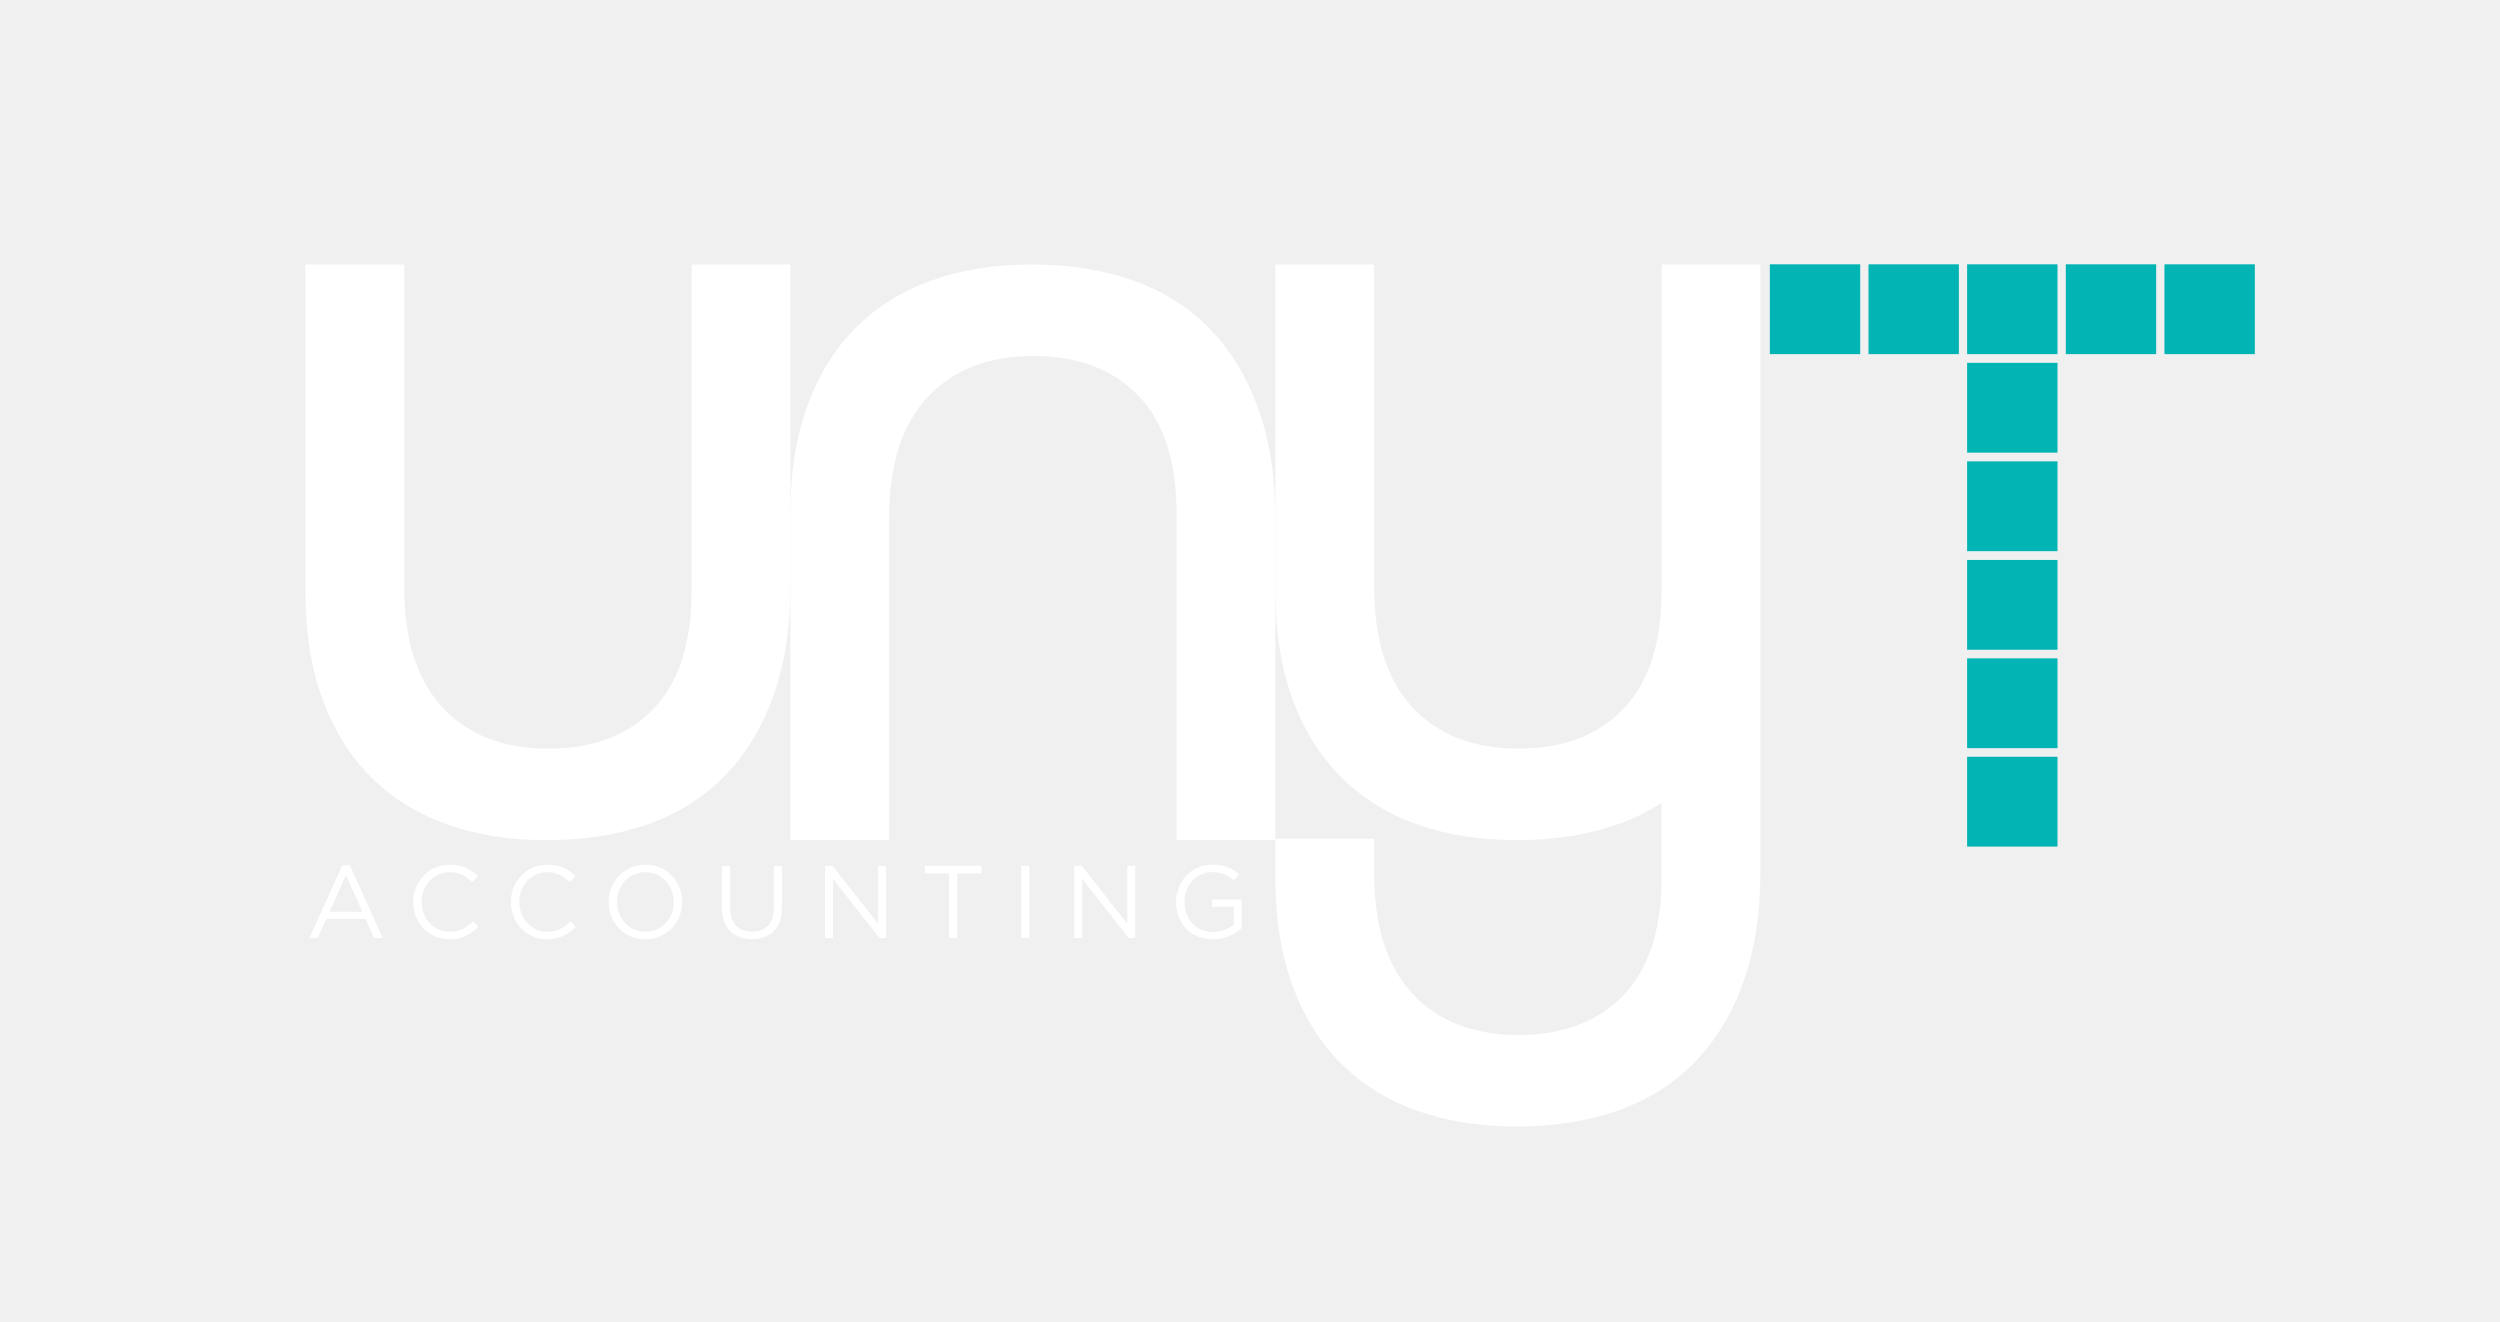
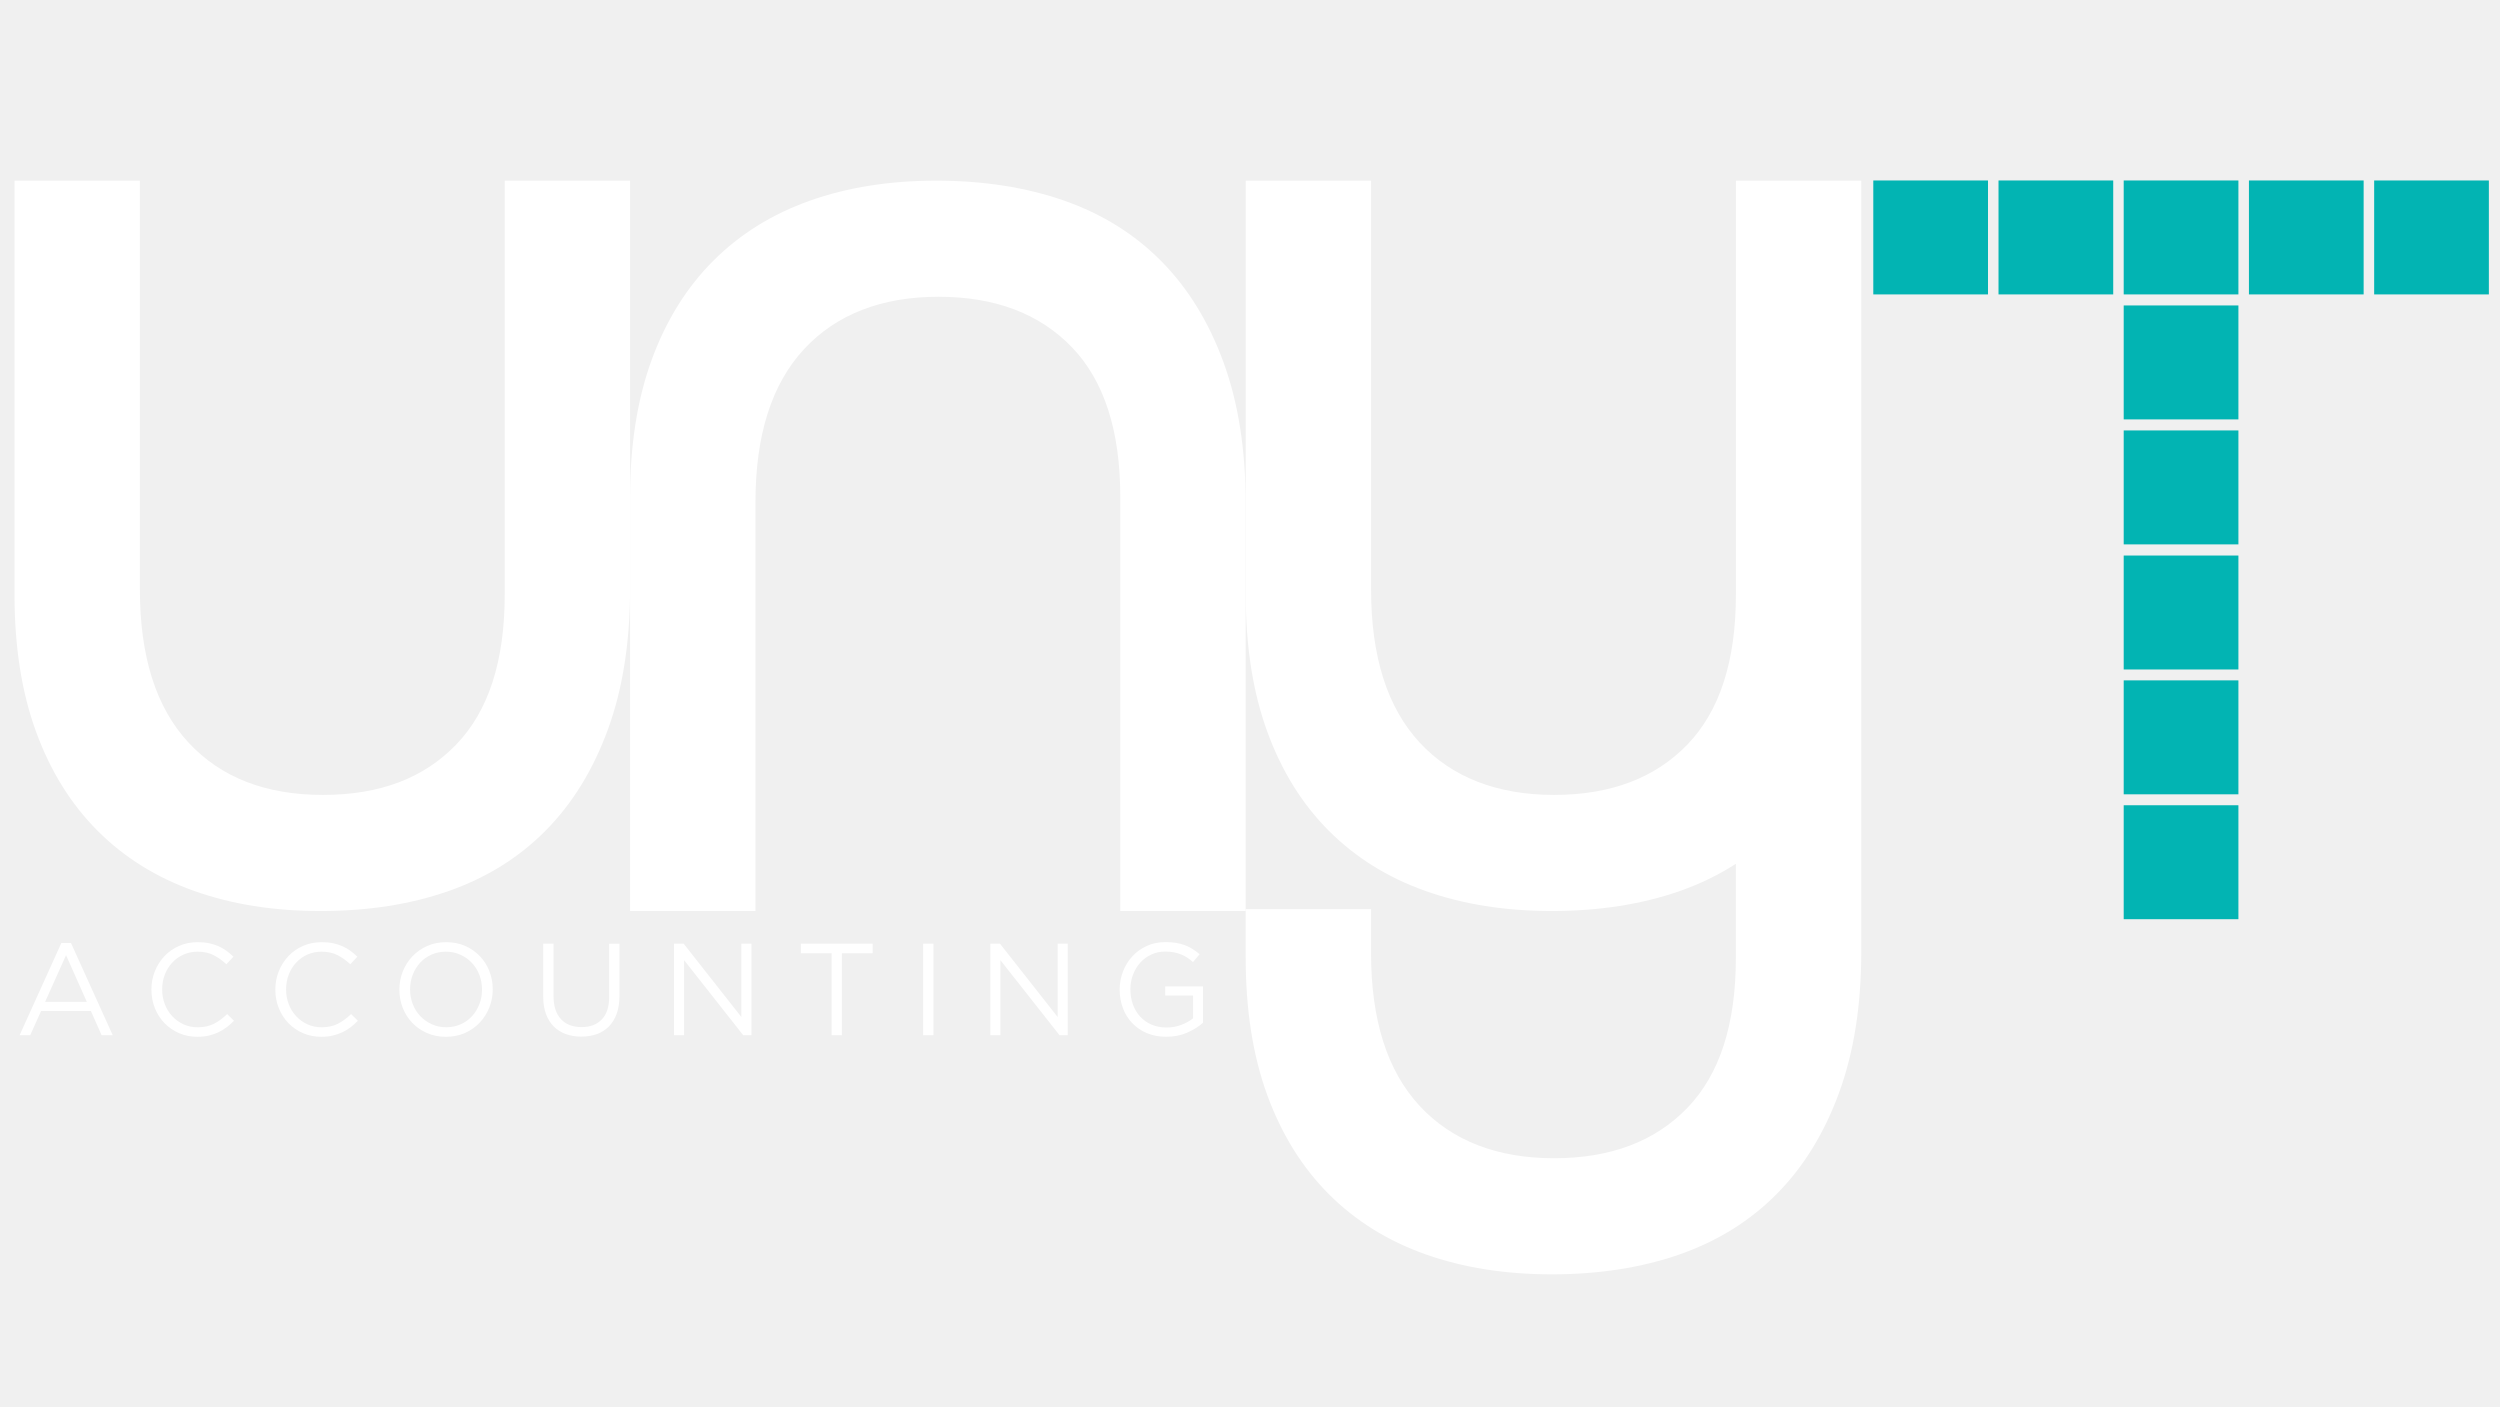
- <svg xmlns="http://www.w3.org/2000/svg" id="Layer_1" data-name="Layer 1" viewBox="0 0 850.39 449.49">
-   <defs>
-     <style>
-       .cls-1 {
-         fill: #3a0886;
-       }
- 
-       .cls-2 {
-         fill: #fff;
-       }
- 
-       .cls-3 {
-         fill: #02b4b3;
-       }
-     </style>
-   </defs>
-   <g>
-     <g>
-       <rect class="cls-3" x="602.02" y="89.91" width="30.74" height="30.55" />
-       <rect class="cls-3" x="635.58" y="89.91" width="30.74" height="30.55" />
-       <rect class="cls-3" x="669.13" y="89.91" width="30.74" height="30.55" />
-       <rect class="cls-3" x="702.69" y="89.91" width="30.74" height="30.55" />
-       <rect class="cls-3" x="736.25" y="89.91" width="30.74" height="30.55" />
-       <rect class="cls-3" x="669.13" y="123.42" width="30.74" height="30.55" />
-       <rect class="cls-3" x="669.13" y="156.93" width="30.74" height="30.55" />
-       <rect class="cls-3" x="669.13" y="190.47" width="30.74" height="30.55" />
-       <rect class="cls-3" x="669.13" y="223.94" width="30.74" height="30.55" />
-       <rect class="cls-3" x="669.13" y="257.42" width="30.74" height="30.55" />
-     </g>
-     <path class="cls-2" d="M268.85,199.3c0,14.32-1.97,26.9-5.92,37.73-3.95,10.84-9.5,19.88-16.66,27.13-7.16,7.26-15.84,12.67-26.03,16.25-10.19,3.58-21.62,5.37-34.29,5.37s-23.78-1.79-33.88-5.37c-10.1-3.58-18.73-8.95-25.89-16.11-7.16-7.16-12.67-16.02-16.52-26.58-3.86-10.55-5.78-22.81-5.78-36.77v-110.99h33.6v109.61c0,18,4.34,31.67,13.02,41.04,8.68,9.36,20.67,14.04,36.01,14.04s27.05-4.5,35.73-13.49c8.67-8.99,13.01-22.4,13.01-40.21v-110.99h33.6v109.34Z" />
-     <path class="cls-2" d="M433.82,285.78h-33.6v-110.99c0-17.81-4.34-31.22-13.01-40.21-8.68-9-20.59-13.49-35.73-13.49s-27.33,4.68-36.01,14.04c-8.68,9.37-13.02,23.04-13.02,41.04v109.61h-33.6v-110.99c0-13.96,1.93-26.21,5.78-36.77,3.86-10.56,9.36-19.42,16.52-26.58,7.16-7.16,15.79-12.53,25.89-16.11,10.09-3.58,21.39-5.37,33.88-5.37s24.1,1.79,34.29,5.37c10.19,3.58,18.87,8.99,26.03,16.25,7.16,7.25,12.71,16.29,16.66,27.13,3.95,10.83,5.92,23.41,5.92,37.73v109.34Z" />
-     <g>
-       <path class="cls-2" d="M130.2,319.07h-2.98l-2.87-6.48h-13.35l-2.91,6.48h-2.84l11.18-24.71h2.59l11.18,24.71ZM117.69,297.62l-5.61,12.51h11.18l-5.57-12.51Z" />
-       <path class="cls-2" d="M160.71,316.95c-.69.53-1.43.98-2.22,1.35-.79.37-1.65.67-2.56.88-.91.21-1.93.32-3.05.32-1.78,0-3.41-.33-4.91-.98-1.5-.65-2.79-1.55-3.89-2.68-1.1-1.13-1.96-2.47-2.58-4.01-.62-1.54-.93-3.2-.93-4.98s.31-3.4.93-4.94c.62-1.54,1.48-2.89,2.58-4.05,1.1-1.16,2.41-2.07,3.92-2.73,1.52-.67,3.18-1,4.98-1,1.12,0,2.13.09,3.03.28.9.19,1.73.45,2.51.79.77.34,1.48.75,2.14,1.23.65.48,1.28,1.01,1.89,1.59l-1.89,2.03c-1.05-.98-2.18-1.79-3.38-2.42s-2.65-.95-4.33-.95c-1.35,0-2.61.26-3.77.77-1.16.51-2.16,1.23-3.01,2.14-.85.91-1.52,1.98-2,3.21-.48,1.23-.72,2.55-.72,3.98s.24,2.76.72,4c.48,1.24,1.14,2.31,2,3.22.85.91,1.86,1.63,3.01,2.16s2.41.79,3.77.79c1.68,0,3.13-.31,4.35-.93,1.21-.62,2.41-1.49,3.57-2.61l1.82,1.79c-.63.65-1.29,1.24-1.98,1.77Z" />
-       <path class="cls-2" d="M193.93,316.95c-.69.53-1.43.98-2.23,1.35-.79.37-1.65.67-2.56.88-.91.21-1.93.32-3.05.32-1.78,0-3.41-.33-4.91-.98-1.5-.65-2.79-1.55-3.89-2.68-1.1-1.13-1.96-2.47-2.58-4.01-.62-1.54-.93-3.2-.93-4.98s.31-3.4.93-4.94c.62-1.54,1.48-2.89,2.58-4.05,1.1-1.16,2.41-2.07,3.92-2.73s3.18-1,4.98-1c1.12,0,2.13.09,3.03.28s1.73.45,2.51.79c.77.34,1.48.75,2.14,1.23.65.48,1.28,1.01,1.89,1.59l-1.89,2.03c-1.05-.98-2.18-1.79-3.38-2.42s-2.65-.95-4.33-.95c-1.35,0-2.61.26-3.77.77-1.16.51-2.16,1.23-3.01,2.14-.85.91-1.52,1.98-2,3.21-.48,1.23-.72,2.55-.72,3.98s.24,2.76.72,4c.48,1.24,1.14,2.31,2,3.22.85.91,1.86,1.63,3.01,2.16,1.16.53,2.41.79,3.77.79,1.68,0,3.13-.31,4.35-.93,1.21-.62,2.41-1.49,3.57-2.61l1.82,1.79c-.63.65-1.29,1.24-1.98,1.77Z" />
-       <path class="cls-2" d="M231.13,311.63c-.61,1.53-1.46,2.88-2.56,4.05-1.1,1.17-2.42,2.1-3.96,2.79-1.54.69-3.25,1.03-5.12,1.03s-3.57-.34-5.1-1.02c-1.53-.68-2.84-1.59-3.94-2.75-1.1-1.16-1.95-2.5-2.54-4.03-.6-1.53-.89-3.15-.89-4.85s.3-3.32.91-4.85c.61-1.53,1.46-2.88,2.56-4.05,1.1-1.17,2.42-2.1,3.96-2.79,1.54-.69,3.25-1.03,5.12-1.03s3.57.34,5.1,1.02c1.53.68,2.84,1.59,3.94,2.75,1.1,1.16,1.95,2.5,2.54,4.03.6,1.53.89,3.15.89,4.85s-.3,3.32-.91,4.85ZM228.45,302.88c-.48-1.24-1.15-2.31-2.02-3.22-.86-.91-1.89-1.64-3.07-2.17-1.18-.54-2.47-.81-3.87-.81s-2.69.26-3.87.79-2.19,1.24-3.03,2.16c-.84.91-1.5,1.98-1.98,3.21-.48,1.23-.72,2.54-.72,3.94s.24,2.72.72,3.96c.48,1.24,1.15,2.31,2.02,3.22.86.91,1.89,1.64,3.07,2.17,1.18.54,2.47.81,3.87.81s2.69-.26,3.87-.79c1.18-.53,2.19-1.24,3.03-2.16.84-.91,1.5-1.98,1.98-3.21.48-1.23.72-2.54.72-3.94s-.24-2.72-.72-3.96Z" />
-       <path class="cls-2" d="M266,308.59c0,1.8-.25,3.38-.74,4.73-.49,1.35-1.19,2.49-2.08,3.4-.9.91-1.97,1.59-3.22,2.05s-2.65.68-4.19.68-2.9-.23-4.15-.68-2.32-1.13-3.22-2.03-1.59-2.02-2.09-3.35c-.49-1.33-.74-2.86-.74-4.59v-14.26h2.77v14.09c0,2.66.66,4.71,1.98,6.13,1.32,1.43,3.16,2.14,5.52,2.14s4.07-.68,5.4-2.03c1.33-1.35,2-3.38,2-6.06v-14.26h2.77v14.05Z" />
-       <path class="cls-2" d="M298.67,294.54h2.7v24.53h-2.21l-15.84-20.12v20.12h-2.7v-24.53h2.59l15.46,19.66v-19.66Z" />
-       <path class="cls-2" d="M325.62,319.07h-2.77v-21.97h-8.24v-2.56h19.24v2.56h-8.24v21.97Z" />
-       <path class="cls-2" d="M350.15,294.54v24.53h-2.77v-24.53h2.77Z" />
-       <path class="cls-2" d="M383.44,294.54h2.7v24.53h-2.21l-15.84-20.12v20.12h-2.7v-24.53h2.59l15.46,19.66v-19.66Z" />
-       <path class="cls-2" d="M418.16,318.39c-1.67.73-3.55,1.1-5.63,1.1-1.94,0-3.67-.33-5.2-.98-1.53-.65-2.84-1.55-3.93-2.7-1.09-1.14-1.92-2.49-2.49-4.03-.57-1.54-.86-3.19-.86-4.94s.3-3.29.89-4.84c.6-1.54,1.43-2.9,2.51-4.07,1.07-1.17,2.37-2.1,3.87-2.79,1.51-.69,3.18-1.03,5.03-1.03,1.03,0,1.97.07,2.82.21.85.14,1.65.35,2.38.63.74.28,1.43.63,2.07,1.03s1.27.87,1.87,1.38l-1.79,2.1c-.47-.42-.96-.8-1.47-1.14-.51-.34-1.07-.63-1.66-.88s-1.25-.44-1.96-.58c-.71-.14-1.5-.21-2.36-.21-1.36,0-2.61.27-3.75.81s-2.13,1.26-2.94,2.18c-.82.91-1.46,1.98-1.93,3.21-.47,1.23-.7,2.53-.7,3.91,0,1.47.23,2.84.68,4.09.46,1.25,1.1,2.34,1.95,3.25.84.91,1.86,1.63,3.05,2.14s2.53.77,4.03.77c1.4,0,2.72-.24,3.96-.72,1.24-.48,2.28-1.06,3.12-1.74v-6.12h-7.46v-2.45h10.13v9.75c-1.14,1.03-2.55,1.91-4.22,2.64Z" />
-     </g>
-     <path class="cls-2" d="M565.19,272.61v25.76c0,17.81-4.34,31.22-13.01,40.2-8.69,9-20.59,13.49-35.74,13.49s-27.33-4.67-36-14.04c-8.68-9.37-13.02-23.04-13.02-41.04v-11.71h-33.59v13.09c0,13.96,1.93,26.21,5.78,36.77,3.86,10.56,9.37,19.41,16.52,26.58,7.17,7.16,15.8,12.53,25.89,16.11s21.39,5.37,33.88,5.37,24.1-1.79,34.28-5.37,18.87-9,26.03-16.25c7.16-7.25,12.71-16.3,16.66-27.13,3.96-10.83,5.93-23.42,5.93-37.73V89.96h-33.6v110.99c0,17.82-4.34,31.22-13.01,40.21-8.69,9-20.59,13.49-35.74,13.49s-27.33-4.68-36-14.04c-8.68-9.37-13.02-23.05-13.02-41.04v-109.61h-33.59v110.99c0,13.96,1.93,26.21,5.78,36.77,3.86,10.57,9.37,19.42,16.52,26.58,7.17,7.16,15.8,12.53,25.89,16.11,10.09,3.58,21.39,5.37,33.88,5.37s24.1-1.79,34.28-5.37c5.43-1.91,10.43-4.33,15.01-7.3" />
-   </g>
+ <svg xmlns="http://www.w3.org/2000/svg" width="1920" zoomAndPan="magnify" viewBox="0 0 1440 810" height="1080" preserveAspectRatio="xMidYMid meet" version="1.0">
+   <path fill="#02b4b3" d="M 1079.016 103.949 L 1145.086 103.949 L 1145.086 169.582 L 1079.016 169.582 Z M 1079.016 103.949 " fill-opacity="1" fill-rule="nonzero" />
+   <path fill="#02b4b3" d="M 1151.145 103.949 L 1217.215 103.949 L 1217.215 169.582 L 1151.145 169.582 Z M 1151.145 103.949 " fill-opacity="1" fill-rule="nonzero" />
+   <path fill="#02b4b3" d="M 1223.254 103.949 L 1289.324 103.949 L 1289.324 169.582 L 1223.254 169.582 Z M 1223.254 103.949 " fill-opacity="1" fill-rule="nonzero" />
+   <path fill="#02b4b3" d="M 1295.387 103.949 L 1361.457 103.949 L 1361.457 169.582 L 1295.387 169.582 Z M 1295.387 103.949 " fill-opacity="1" fill-rule="nonzero" />
+   <path fill="#02b4b3" d="M 1367.516 103.949 L 1433.586 103.949 L 1433.586 169.582 L 1367.516 169.582 Z M 1367.516 103.949 " fill-opacity="1" fill-rule="nonzero" />
+   <path fill="#02b4b3" d="M 1223.254 175.941 L 1289.324 175.941 L 1289.324 241.574 L 1223.254 241.574 Z M 1223.254 175.941 " fill-opacity="1" fill-rule="nonzero" />
+   <path fill="#02b4b3" d="M 1223.254 247.934 L 1289.324 247.934 L 1289.324 313.566 L 1223.254 313.566 Z M 1223.254 247.934 " fill-opacity="1" fill-rule="nonzero" />
+   <path fill="#02b4b3" d="M 1223.254 319.988 L 1289.324 319.988 L 1289.324 385.621 L 1223.254 385.621 Z M 1223.254 319.988 " fill-opacity="1" fill-rule="nonzero" />
+   <path fill="#02b4b3" d="M 1223.254 391.895 L 1289.324 391.895 L 1289.324 457.527 L 1223.254 457.527 Z M 1223.254 391.895 " fill-opacity="1" fill-rule="nonzero" />
+   <path fill="#02b4b3" d="M 1223.254 463.824 L 1289.324 463.824 L 1289.324 529.457 L 1223.254 529.457 Z M 1223.254 463.824 " fill-opacity="1" fill-rule="nonzero" />
+   <path fill="#ffffff" d="M 362.93 338.961 C 362.93 369.723 358.695 396.75 350.207 420.016 C 341.719 443.305 329.789 462.727 314.398 478.305 C 299.012 493.902 280.355 505.523 258.453 513.215 C 236.551 520.906 211.984 524.75 184.754 524.75 C 157.52 524.75 133.641 520.906 111.934 513.215 C 90.227 505.523 71.68 493.988 56.289 478.605 C 40.898 463.223 29.059 444.188 20.781 421.5 C 12.484 398.836 8.359 372.496 8.359 342.504 L 8.359 104.055 L 80.574 104.055 L 80.574 339.539 C 80.574 378.211 89.902 407.578 108.559 427.707 C 127.215 447.816 152.984 457.871 185.957 457.871 C 218.926 457.871 244.094 448.203 262.75 428.891 C 281.387 409.578 290.715 380.766 290.715 342.504 L 290.715 104.055 L 362.93 104.055 Z M 362.93 338.961 " fill-opacity="1" fill-rule="nonzero" />
+   <path fill="#ffffff" d="M 717.504 524.75 L 645.285 524.75 L 645.285 286.301 C 645.285 248.039 635.957 219.23 617.324 199.914 C 598.668 180.582 573.07 170.934 540.527 170.934 C 507.988 170.934 481.789 180.988 463.133 201.098 C 444.477 221.227 435.148 250.598 435.148 289.266 L 435.148 524.75 L 362.93 524.75 L 362.93 286.301 C 362.93 256.312 367.078 229.992 375.355 207.305 C 383.648 184.621 395.473 165.586 410.859 150.203 C 426.25 134.82 444.797 123.281 466.504 115.594 C 488.191 107.902 512.48 104.055 539.324 104.055 C 566.168 104.055 591.121 107.902 613.023 115.594 C 634.926 123.281 653.582 134.906 668.969 150.504 C 684.359 166.078 696.289 185.5 704.777 208.789 C 713.27 232.055 717.504 259.082 717.504 289.848 Z M 717.504 524.75 " fill-opacity="1" fill-rule="nonzero" />
+   <path fill="#ffffff" d="M 64.93 596.27 L 58.523 596.27 L 52.355 582.348 L 23.664 582.348 L 17.406 596.27 L 11.305 596.27 L 35.332 543.184 L 40.898 543.184 Z M 38.043 550.188 L 25.984 577.062 L 50.012 577.062 Z M 38.043 550.188 " fill-opacity="1" fill-rule="nonzero" />
+   <path fill="#ffffff" d="M 130.504 591.715 C 129.023 592.855 127.43 593.82 125.734 594.617 C 124.035 595.41 122.188 596.055 120.23 596.508 C 118.273 596.957 116.082 597.195 113.676 597.195 C 109.852 597.195 106.348 596.484 103.121 595.09 C 99.898 593.691 97.125 591.758 94.762 589.332 C 92.398 586.902 90.551 584.023 89.215 580.715 C 87.883 577.406 87.219 573.84 87.219 570.02 C 87.219 566.195 87.883 562.715 89.215 559.406 C 90.551 556.098 92.398 553.195 94.762 550.703 C 97.125 548.211 99.941 546.258 103.188 544.84 C 106.453 543.398 110.023 542.691 113.891 542.691 C 116.297 542.691 118.469 542.883 120.402 543.293 C 122.336 543.699 124.121 544.258 125.797 544.988 C 127.453 545.719 128.977 546.602 130.398 547.633 C 131.793 548.664 133.148 549.801 134.461 551.047 L 130.398 555.41 C 128.141 553.305 125.711 551.562 123.133 550.211 C 120.555 548.855 117.438 548.168 113.824 548.168 C 110.926 548.168 108.215 548.727 105.723 549.824 C 103.23 550.918 101.082 552.465 99.254 554.422 C 97.426 556.375 95.988 558.676 94.953 561.316 C 93.922 563.961 93.406 566.797 93.406 569.867 C 93.406 572.938 93.922 575.797 94.953 578.461 C 95.988 581.125 97.406 583.422 99.254 585.379 C 101.082 587.332 103.25 588.879 105.723 590.02 C 108.195 591.156 110.902 591.715 113.824 591.715 C 117.438 591.715 120.555 591.051 123.176 589.719 C 125.777 588.387 128.355 586.516 130.848 584.109 L 134.762 587.957 C 133.406 589.352 131.988 590.621 130.504 591.758 Z M 130.504 591.715 " fill-opacity="1" fill-rule="nonzero" />
+   <path fill="#ffffff" d="M 201.906 591.715 C 200.422 592.855 198.832 593.82 197.113 594.617 C 195.414 595.41 193.566 596.055 191.609 596.508 C 189.652 596.957 187.461 597.195 185.055 597.195 C 181.227 597.195 177.727 596.484 174.5 595.09 C 171.277 593.691 168.504 591.758 166.141 589.332 C 163.777 586.902 161.926 584.023 160.594 580.715 C 159.262 577.406 158.598 573.84 158.598 570.02 C 158.598 566.195 159.262 562.715 160.594 559.406 C 161.926 556.098 163.777 553.195 166.141 550.703 C 168.504 548.211 171.32 546.258 174.566 544.84 C 177.812 543.422 181.398 542.691 185.27 542.691 C 187.676 542.691 189.848 542.883 191.781 543.293 C 193.715 543.699 195.5 544.258 197.176 544.988 C 198.832 545.719 200.355 546.602 201.777 547.633 C 203.172 548.664 204.527 549.801 205.836 551.047 L 201.777 555.41 C 199.52 553.305 197.09 551.562 194.512 550.211 C 191.934 548.855 188.816 548.168 185.203 548.168 C 182.305 548.168 179.594 548.727 177.102 549.824 C 174.609 550.918 172.457 552.465 170.633 554.422 C 168.805 556.375 167.363 558.676 166.332 561.316 C 165.301 563.961 164.785 566.797 164.785 569.867 C 164.785 572.938 165.301 575.797 166.332 578.461 C 167.363 581.125 168.785 583.422 170.633 585.379 C 172.457 587.332 174.629 588.879 177.102 590.02 C 179.594 591.156 182.281 591.715 185.203 591.715 C 188.816 591.715 191.934 591.051 194.555 589.719 C 197.156 588.387 199.734 586.516 202.227 584.109 L 206.137 587.957 C 204.785 589.352 203.367 590.621 201.883 591.758 Z M 201.906 591.715 " fill-opacity="1" fill-rule="nonzero" />
+   <path fill="#ffffff" d="M 281.859 580.285 C 280.547 583.574 278.723 586.473 276.355 588.988 C 273.992 591.5 271.156 593.5 267.844 594.98 C 264.535 596.465 260.859 597.195 256.84 597.195 C 252.82 597.195 249.168 596.465 245.879 595.004 C 242.59 593.543 239.773 591.586 237.41 589.094 C 235.047 586.602 233.219 583.723 231.953 580.438 C 230.664 577.148 230.039 573.668 230.039 570.02 C 230.039 566.367 230.684 562.887 231.996 559.598 C 233.305 556.312 235.133 553.41 237.496 550.898 C 239.863 548.383 242.699 546.387 246.008 544.902 C 249.316 543.422 252.992 542.691 257.012 542.691 C 261.031 542.691 264.688 543.422 267.973 544.883 C 271.262 546.344 274.078 548.297 276.441 550.789 C 278.809 553.281 280.633 556.16 281.902 559.449 C 283.191 562.734 283.816 566.215 283.816 569.867 C 283.816 573.52 283.168 577 281.859 580.285 Z M 276.098 561.488 C 275.066 558.824 273.625 556.527 271.758 554.57 C 269.91 552.617 267.695 551.047 265.16 549.91 C 262.621 548.75 259.852 548.168 256.84 548.168 C 253.832 548.168 251.059 548.727 248.523 549.867 C 245.988 551.004 243.816 552.531 242.012 554.508 C 240.207 556.461 238.785 558.762 237.754 561.402 C 236.723 564.047 236.207 566.859 236.207 569.867 C 236.207 572.875 236.723 575.711 237.754 578.375 C 238.785 581.039 240.227 583.336 242.098 585.293 C 243.945 587.246 246.16 588.816 248.695 589.953 C 251.23 591.113 254.004 591.695 257.012 591.695 C 260.023 591.695 262.793 591.137 265.332 589.996 C 267.867 588.859 270.039 587.332 271.844 585.355 C 273.648 583.402 275.066 581.102 276.098 578.461 C 277.129 575.816 277.645 573.004 277.645 569.996 C 277.645 566.988 277.129 564.152 276.098 561.488 Z M 276.098 561.488 " fill-opacity="1" fill-rule="nonzero" />
+   <path fill="#ffffff" d="M 356.805 573.754 C 356.805 577.621 356.27 581.016 355.215 583.918 C 354.16 586.816 352.656 589.266 350.746 591.223 C 348.809 593.176 346.512 594.637 343.824 595.625 C 341.137 596.613 338.129 597.086 334.816 597.086 C 331.508 597.086 328.586 596.594 325.898 595.625 C 323.211 594.66 320.91 593.199 318.977 591.266 C 317.043 589.332 315.559 586.926 314.484 584.066 C 313.434 581.211 312.895 577.922 312.895 574.207 L 312.895 543.57 L 318.848 543.57 L 318.848 573.84 C 318.848 579.555 320.266 583.961 323.105 587.012 C 325.941 590.082 329.895 591.609 334.969 591.609 C 340.039 591.609 343.715 590.148 346.574 587.246 C 349.434 584.348 350.875 579.984 350.875 574.227 L 350.875 543.594 L 356.828 543.594 L 356.828 573.777 Z M 356.805 573.754 " fill-opacity="1" fill-rule="nonzero" />
+   <path fill="#ffffff" d="M 427.023 543.57 L 432.828 543.57 L 432.828 596.27 L 428.078 596.27 L 394.031 553.047 L 394.031 596.27 L 388.227 596.27 L 388.227 543.57 L 393.793 543.57 L 427.023 585.809 Z M 427.023 543.57 " fill-opacity="1" fill-rule="nonzero" />
+   <path fill="#ffffff" d="M 484.945 596.27 L 478.992 596.27 L 478.992 549.07 L 461.281 549.07 L 461.281 543.57 L 502.637 543.57 L 502.637 549.07 L 484.926 549.07 L 484.926 596.27 Z M 484.945 596.27 " fill-opacity="1" fill-rule="nonzero" />
+   <path fill="#ffffff" d="M 531.715 543.57 L 537.668 543.57 L 537.668 596.27 L 531.715 596.27 Z M 531.715 543.57 " fill-opacity="1" fill-rule="nonzero" />
+   <path fill="#ffffff" d="M 609.219 543.57 L 615.023 543.57 L 615.023 596.27 L 610.273 596.27 L 576.227 553.047 L 576.227 596.27 L 570.426 596.27 L 570.426 543.57 L 575.992 543.57 L 609.219 585.809 Z M 609.219 543.57 " fill-opacity="1" fill-rule="nonzero" />
+   <path fill="#ffffff" d="M 683.844 594.809 C 680.254 596.379 676.215 597.172 671.742 597.172 C 667.574 597.172 663.855 596.465 660.566 595.066 C 657.277 593.672 654.461 591.738 652.121 589.266 C 649.777 586.816 647.992 583.918 646.77 580.609 C 645.543 577.301 644.918 573.754 644.918 569.996 C 644.918 566.238 645.566 562.93 646.832 559.598 C 648.121 556.289 649.906 553.367 652.227 550.855 C 654.527 548.34 657.32 546.344 660.547 544.859 C 663.789 543.379 667.379 542.648 671.355 542.648 C 673.57 542.648 675.59 542.797 677.418 543.098 C 679.246 543.398 680.965 543.852 682.531 544.453 C 684.125 545.055 685.605 545.805 686.98 546.664 C 688.359 547.523 689.711 548.535 691 549.629 L 687.152 554.141 C 686.145 553.238 685.09 552.422 683.996 551.691 C 682.898 550.961 681.695 550.34 680.426 549.801 C 679.16 549.266 677.738 548.855 676.215 548.555 C 674.688 548.254 672.988 548.105 671.141 548.105 C 668.219 548.105 665.531 548.684 663.082 549.844 C 660.633 551.004 658.504 552.551 656.762 554.527 C 655 556.484 653.625 558.781 652.613 561.426 C 651.605 564.066 651.109 566.859 651.109 569.824 C 651.109 572.98 651.605 575.926 652.57 578.609 C 653.559 581.297 654.938 583.637 656.762 585.594 C 658.566 587.547 660.762 589.094 663.316 590.191 C 665.875 591.285 668.754 591.844 671.98 591.844 C 674.988 591.844 677.824 591.328 680.492 590.297 C 683.156 589.266 685.391 588.02 687.195 586.559 L 687.195 573.41 L 671.164 573.41 L 671.164 568.148 L 692.934 568.148 L 692.934 589.094 C 690.484 591.309 687.453 593.199 683.867 594.766 Z M 683.844 594.809 " fill-opacity="1" fill-rule="nonzero" />
+   <path fill="#ffffff" d="M 999.855 496.457 L 999.855 551.801 C 999.855 590.062 990.527 618.871 971.895 638.164 C 953.215 657.5 927.641 667.145 895.078 667.145 C 862.516 667.145 836.336 657.113 817.703 636.984 C 799.047 616.852 789.719 587.484 789.719 548.812 L 789.719 523.656 L 717.523 523.656 L 717.523 551.777 C 717.523 581.77 721.672 608.086 729.945 630.773 C 738.242 653.461 750.086 672.473 765.453 687.879 C 780.863 703.262 799.41 714.797 821.098 722.488 C 842.785 730.18 867.074 734.023 893.918 734.023 C 920.762 734.023 945.715 730.18 967.594 722.488 C 989.477 714.797 1008.152 703.152 1023.543 687.578 C 1038.93 672 1050.859 652.559 1059.348 629.293 C 1067.859 606.023 1072.094 578.977 1072.094 548.234 L 1072.094 104.055 L 999.879 104.055 L 999.879 342.504 C 999.879 380.789 990.551 409.578 971.914 428.891 C 953.238 448.227 927.66 457.871 895.098 457.871 C 862.539 457.871 836.359 447.816 817.723 427.707 C 799.07 407.578 789.742 378.188 789.742 339.539 L 789.742 104.055 L 717.547 104.055 L 717.547 342.504 C 717.547 372.496 721.691 398.812 729.969 421.5 C 738.266 444.207 750.105 463.223 765.477 478.605 C 780.887 493.988 799.434 505.523 821.121 513.215 C 842.809 520.906 867.094 524.75 893.938 524.75 C 920.785 524.75 945.738 520.906 967.617 513.215 C 979.289 509.109 990.035 503.91 999.879 497.531 " fill-opacity="1" fill-rule="nonzero" />
</svg>
